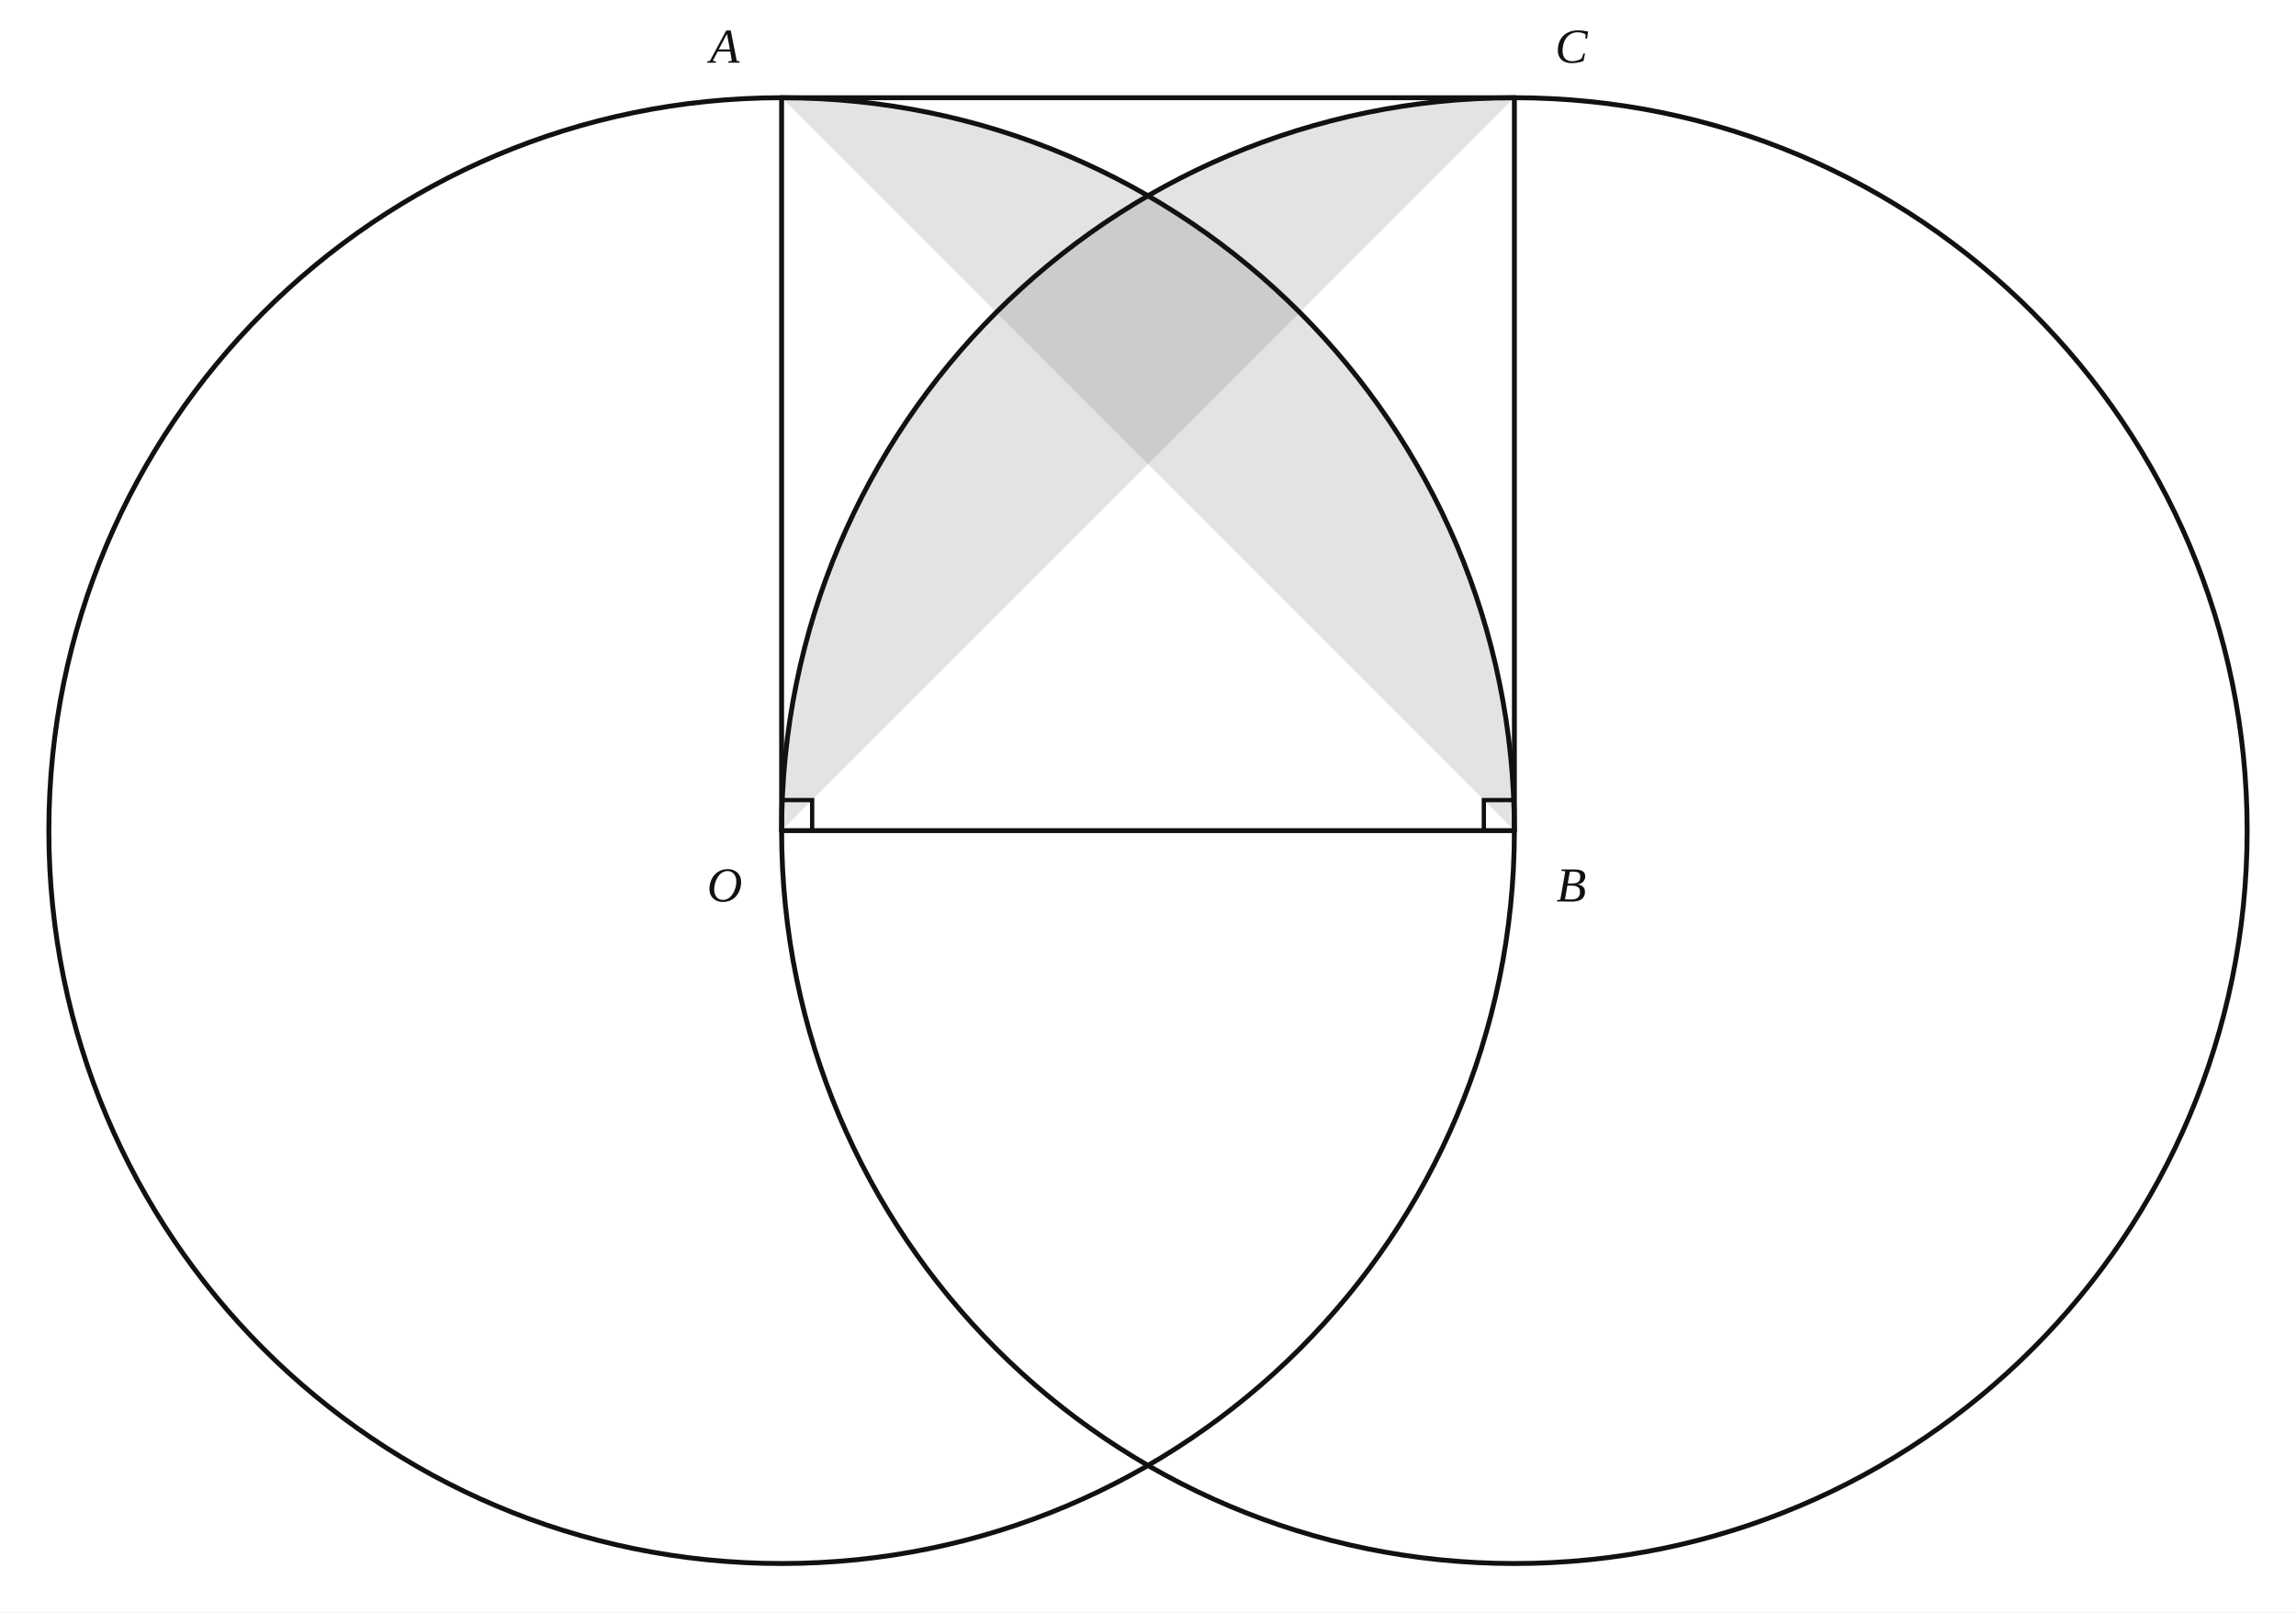
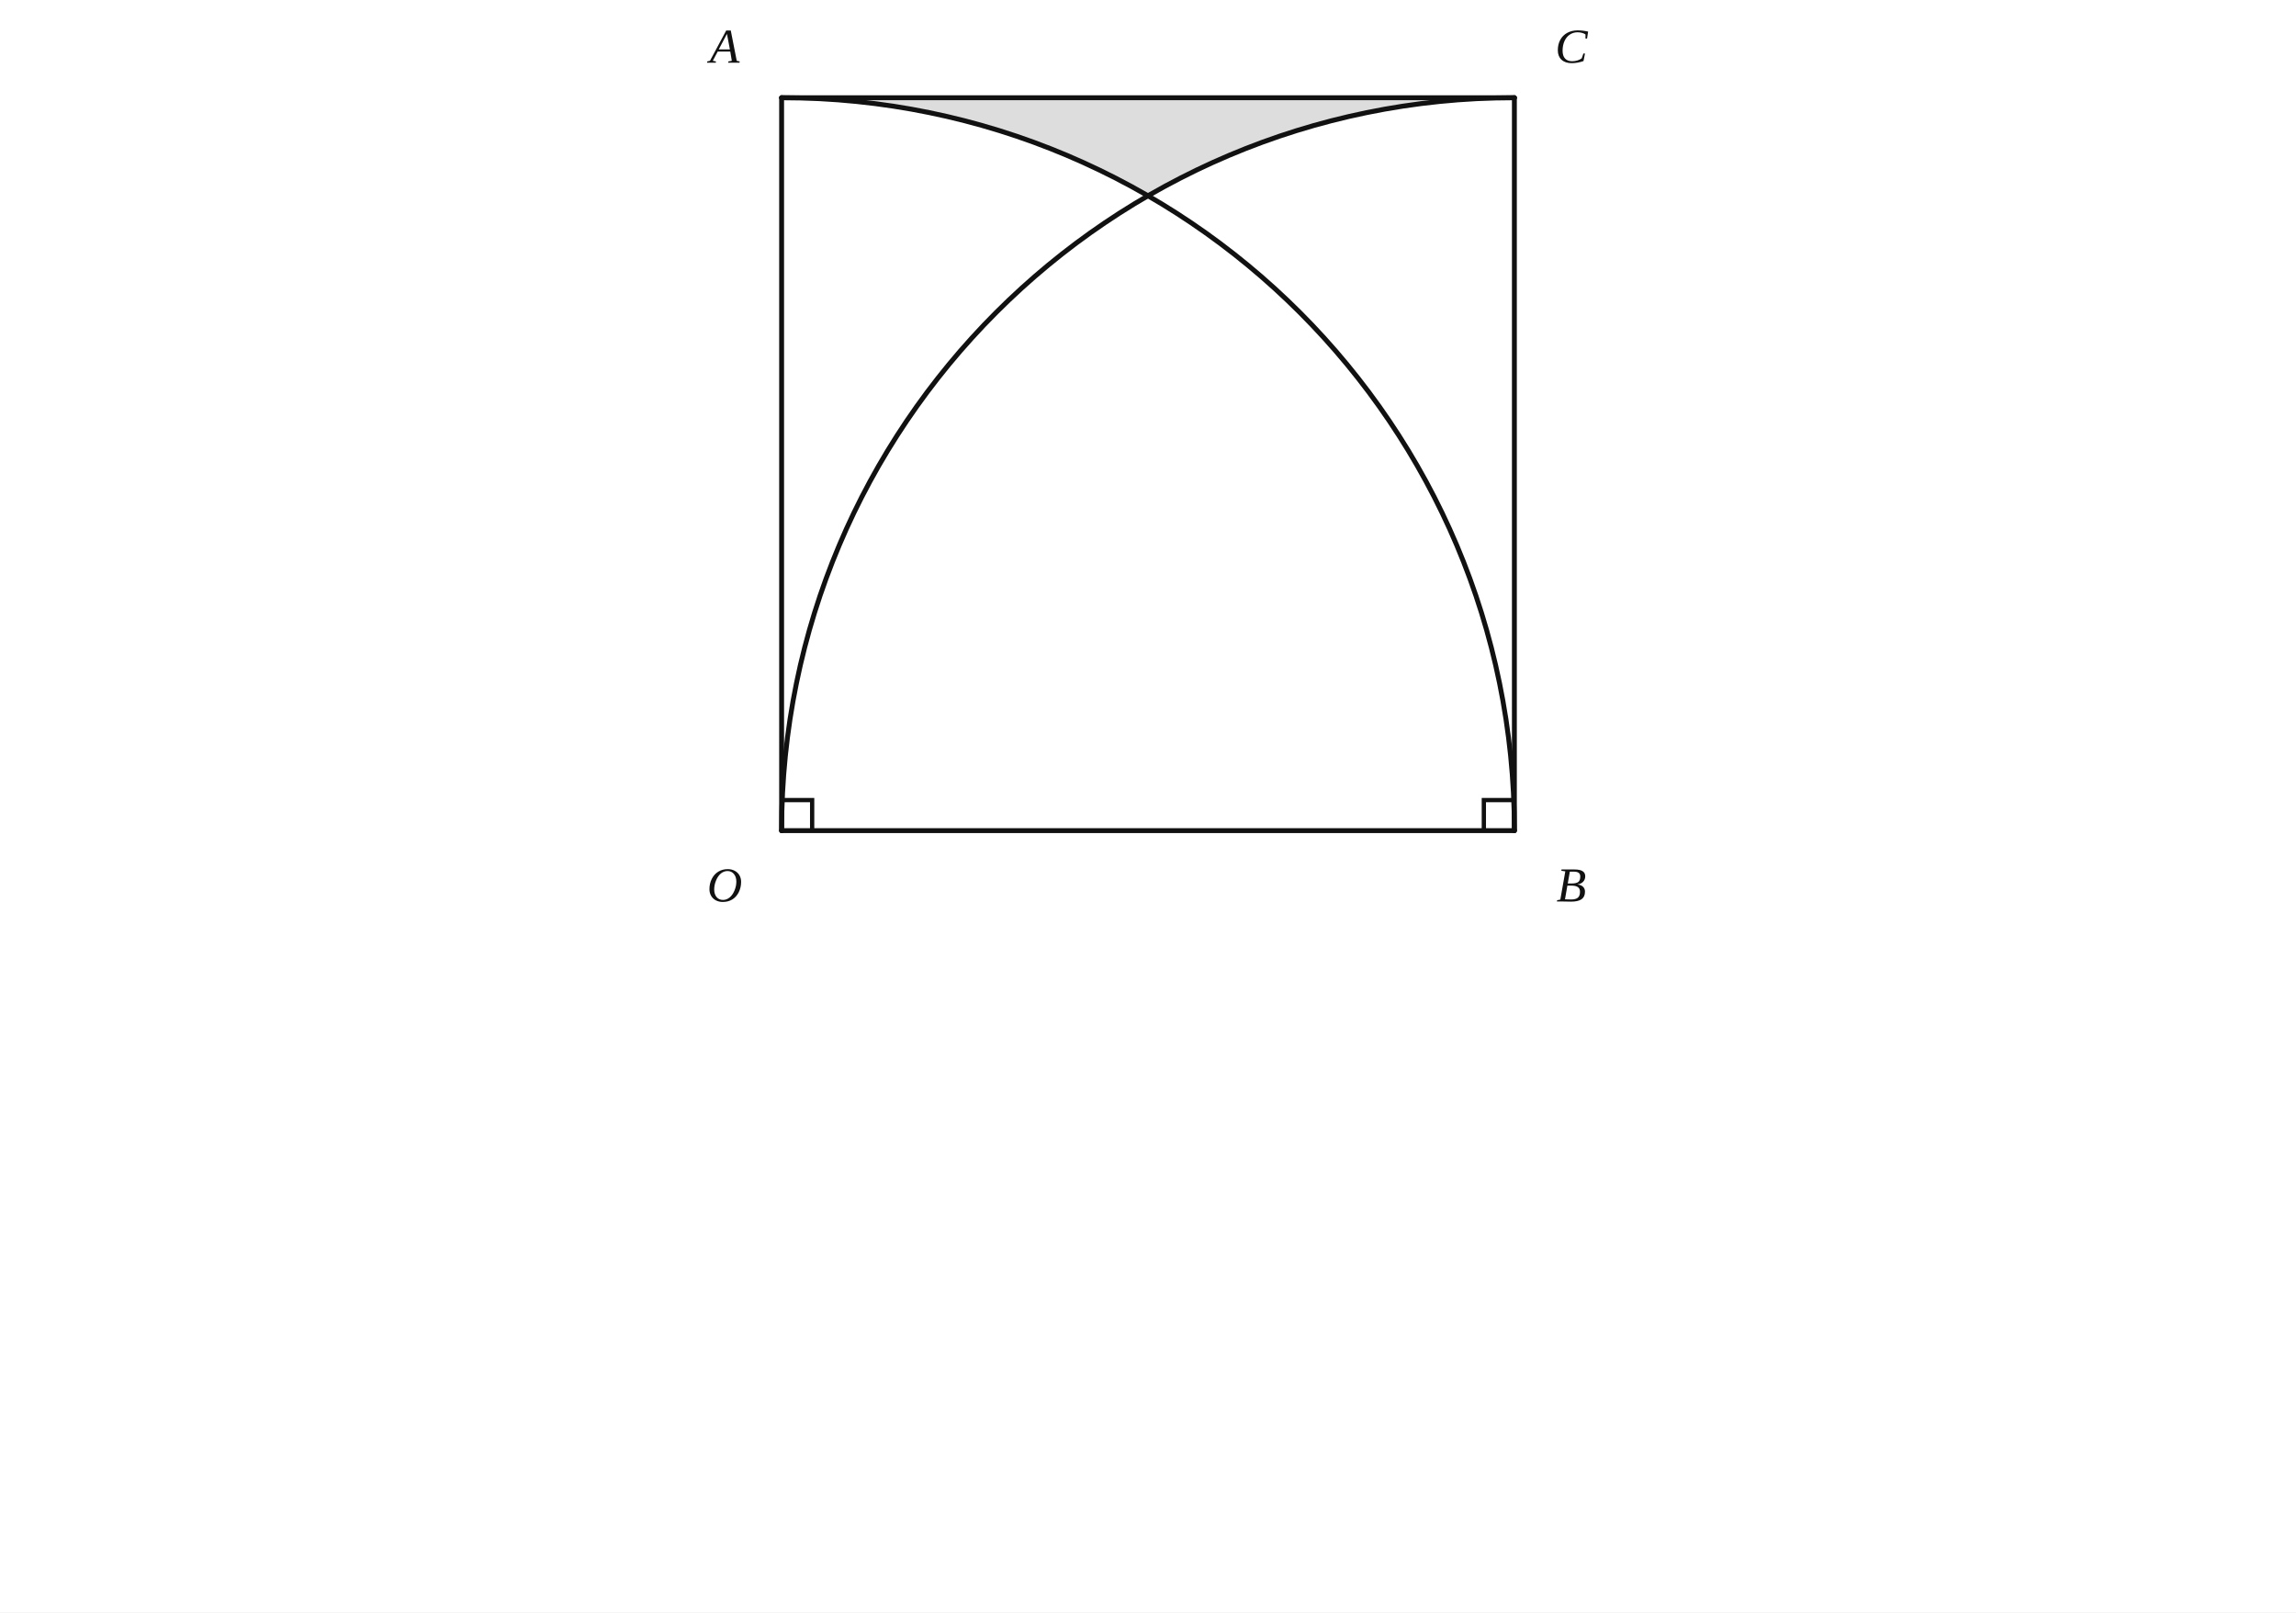
<svg xmlns="http://www.w3.org/2000/svg" width="1128" height="792" viewBox="0 0 1128.00 792.00">
  <rect width="100%" height="100%" fill="#ffffff" />
-   <path d="M384.00,48.00 A360.00,360.00 0 0 1 744.00,408.00 L384.00,48.00 Z" fill="rgba(102,102,102,0.18)" stroke="none" />
-   <path d="M744.00,48.00 A360.00,360.00 0 0 0 384.00,408.00 L744.00,48.00 Z" fill="rgba(102,102,102,0.18)" stroke="none" />
-   <circle cx="384.00" cy="408.00" r="360.00" fill="none" stroke="#111" stroke-width="2.40" />
-   <circle cx="744.00" cy="408.00" r="360.00" fill="none" stroke="#111" stroke-width="2.40" />
+   <path d="M384.00,48.00 L744.00,48.00 A360.00,360.00 0 0 0 564.00,96.23 A360.00,360.00 0 0 0 384.00,48.00 Z" fill="rgba(102,102,102,0.22)" stroke="none" />
+   <path d="M384.00,48.00 A360.00,360.00 0 0 1 744.00,408.00" fill="none" stroke="#111" stroke-width="2.40" stroke-linecap="round" />
+   <path d="M744.00,48.00 A360.00,360.00 0 0 0 384.00,408.00" fill="none" stroke="#111" stroke-width="2.40" stroke-linecap="round" />
  <line x1="384.00" y1="408.00" x2="384.00" y2="48.00" stroke="#111" stroke-width="2.40" stroke-linecap="round" />
  <line x1="384.00" y1="48.00" x2="744.00" y2="48.00" stroke="#111" stroke-width="2.40" stroke-linecap="round" />
  <line x1="744.00" y1="48.00" x2="744.00" y2="408.00" stroke="#111" stroke-width="2.40" stroke-linecap="round" />
  <line x1="744.00" y1="408.00" x2="384.00" y2="408.00" stroke="#111" stroke-width="2.40" stroke-linecap="round" />
  <polyline points="384.00,393.00 399.00,393.00 399.00,408.00" fill="none" stroke="#111" stroke-width="2.10" />
  <polyline points="744.00,393.00 729.00,393.00 729.00,408.00" fill="none" stroke="#111" stroke-width="2.10" />
  <text x="356.00" y="436.00" font-family="STIX Two Text, Times New Roman, serif" font-style="italic" font-size="24.0" text-anchor="middle" dominant-baseline="middle" fill="none" stroke="#ffffff" stroke-width="6.72" stroke-linejoin="round">O</text>
  <text x="356.00" y="436.00" font-family="STIX Two Text, Times New Roman, serif" font-style="italic" font-size="24.0" text-anchor="middle" dominant-baseline="middle" fill="#111">O</text>
  <text x="356.00" y="24.00" font-family="STIX Two Text, Times New Roman, serif" font-style="italic" font-size="24.0" text-anchor="middle" dominant-baseline="middle" fill="none" stroke="#ffffff" stroke-width="6.72" stroke-linejoin="round">A</text>
  <text x="356.00" y="24.00" font-family="STIX Two Text, Times New Roman, serif" font-style="italic" font-size="24.0" text-anchor="middle" dominant-baseline="middle" fill="#111">A</text>
  <text x="772.00" y="24.00" font-family="STIX Two Text, Times New Roman, serif" font-style="italic" font-size="24.0" text-anchor="middle" dominant-baseline="middle" fill="none" stroke="#ffffff" stroke-width="6.72" stroke-linejoin="round">C</text>
  <text x="772.00" y="24.00" font-family="STIX Two Text, Times New Roman, serif" font-style="italic" font-size="24.0" text-anchor="middle" dominant-baseline="middle" fill="#111">C</text>
  <text x="772.00" y="436.00" font-family="STIX Two Text, Times New Roman, serif" font-style="italic" font-size="24.0" text-anchor="middle" dominant-baseline="middle" fill="none" stroke="#ffffff" stroke-width="6.72" stroke-linejoin="round">B</text>
  <text x="772.00" y="436.00" font-family="STIX Two Text, Times New Roman, serif" font-style="italic" font-size="24.0" text-anchor="middle" dominant-baseline="middle" fill="#111">B</text>
</svg>
